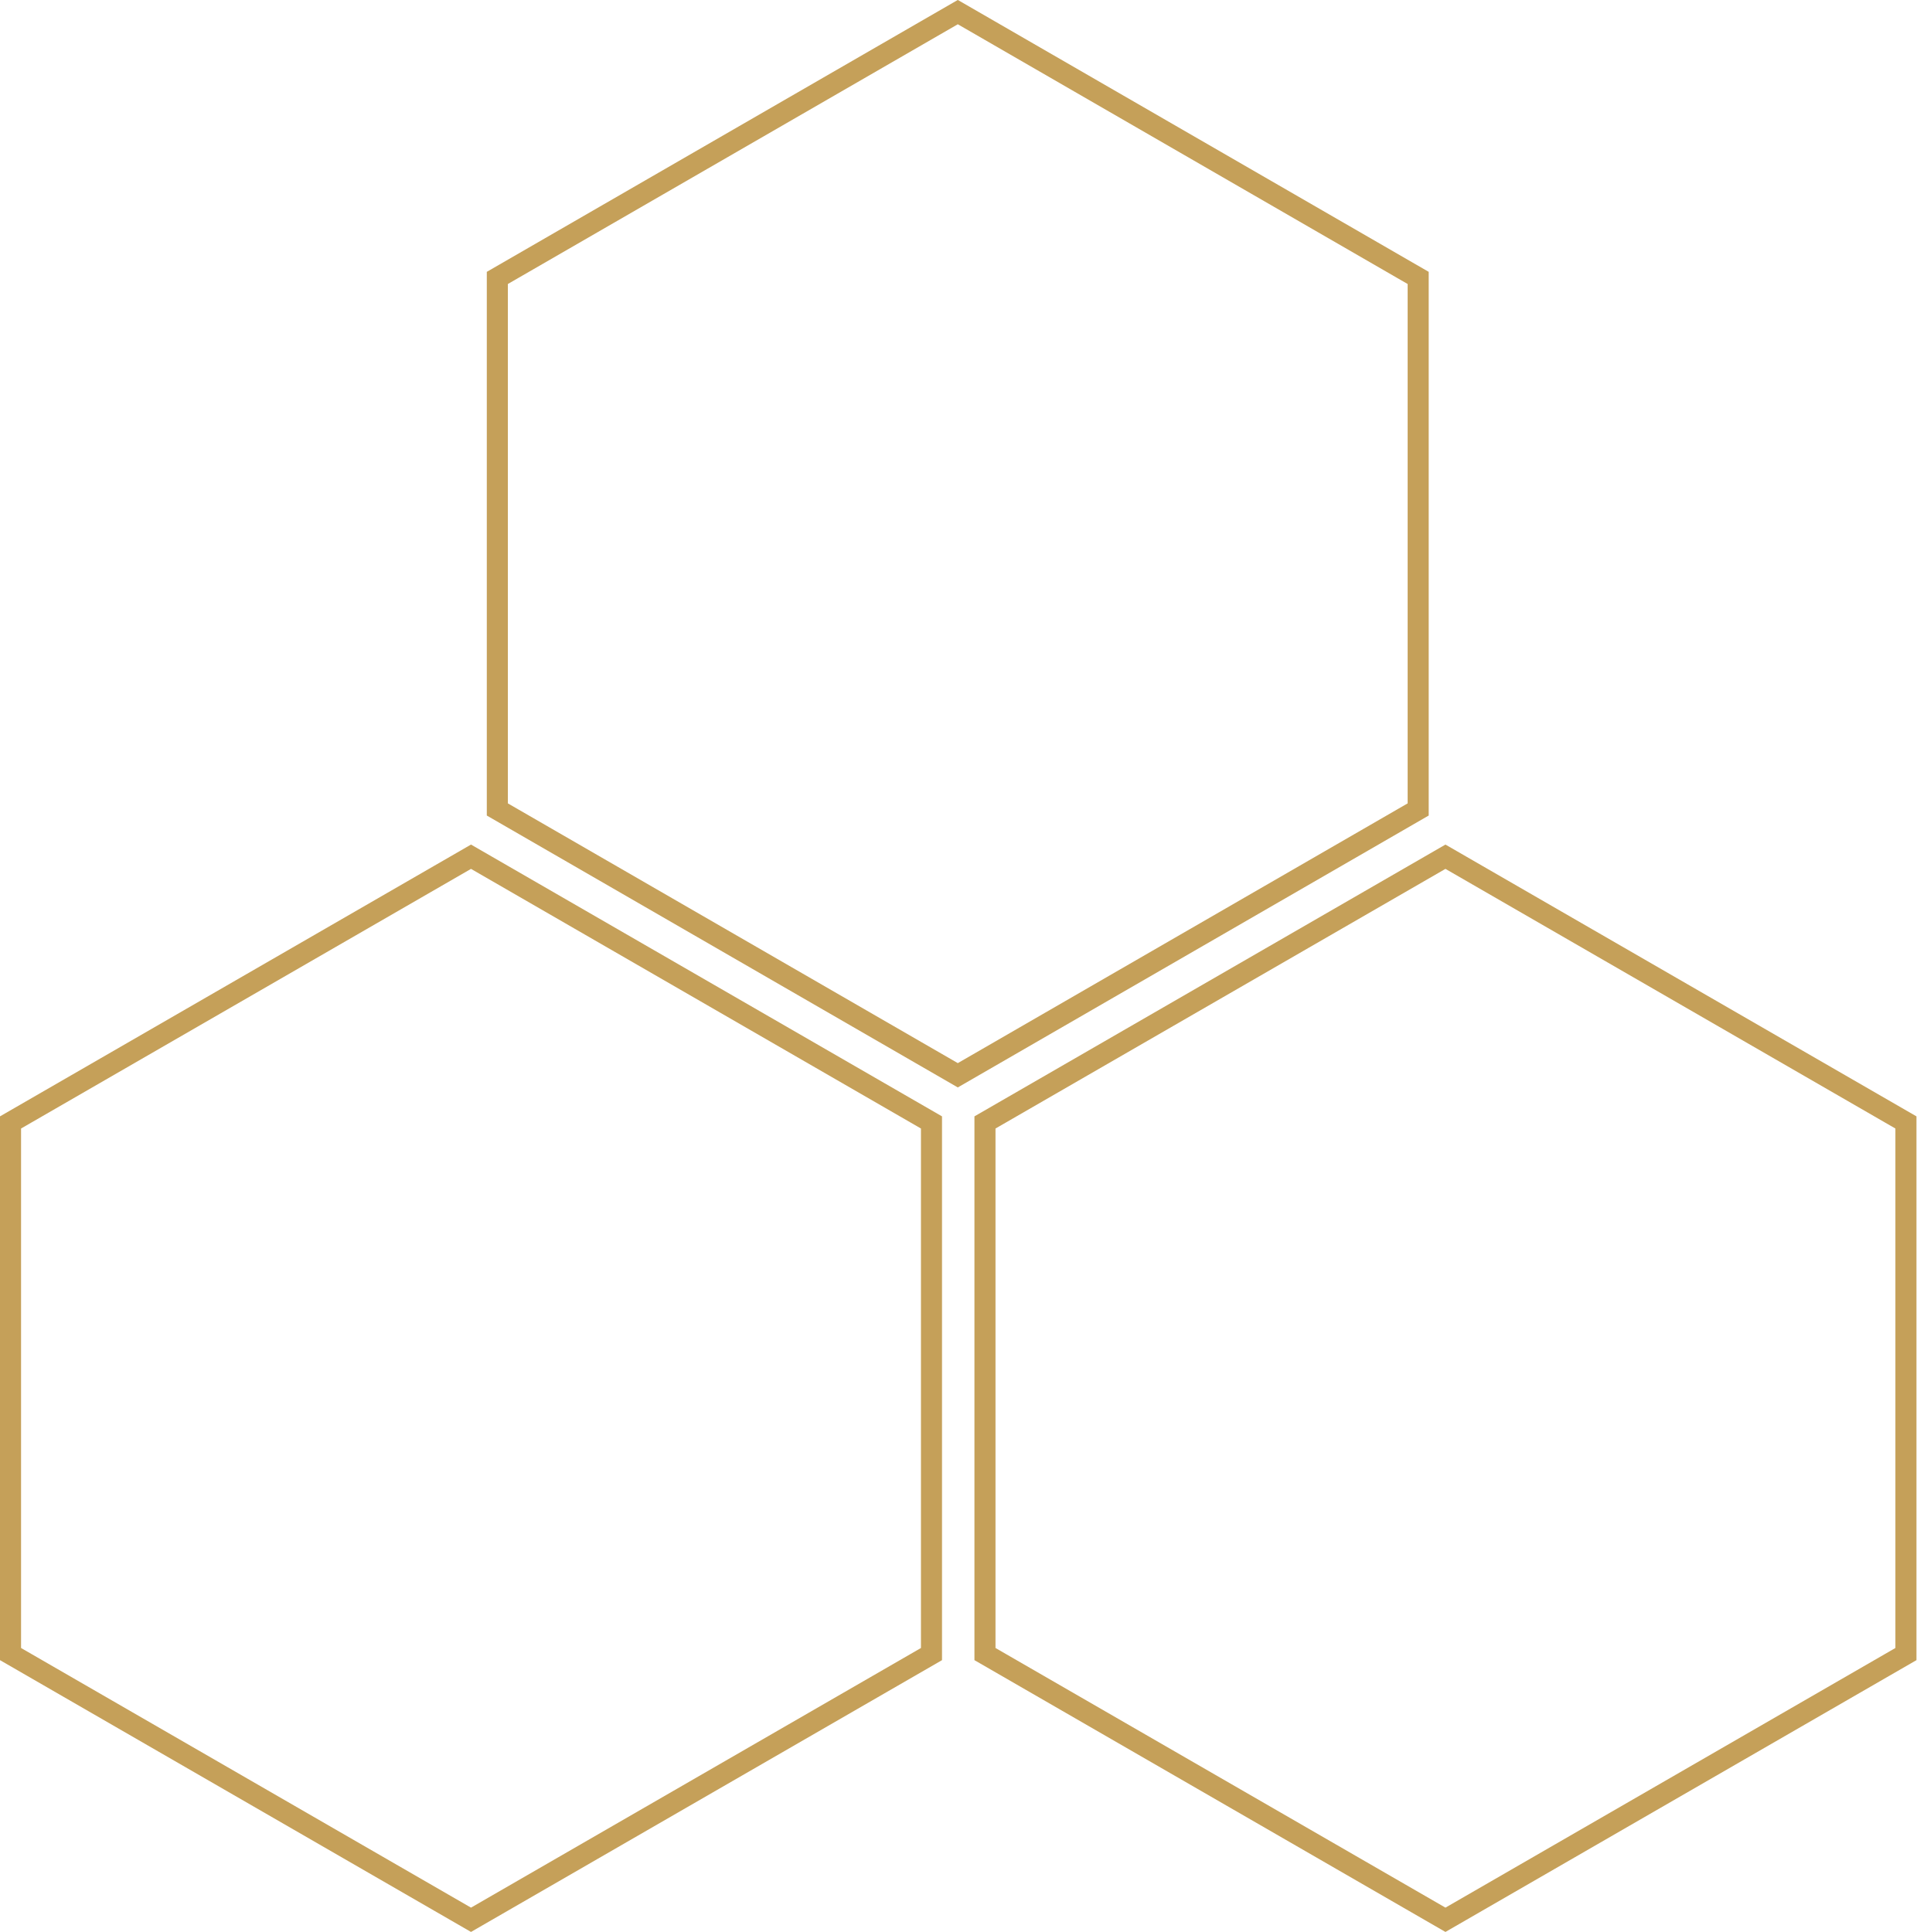
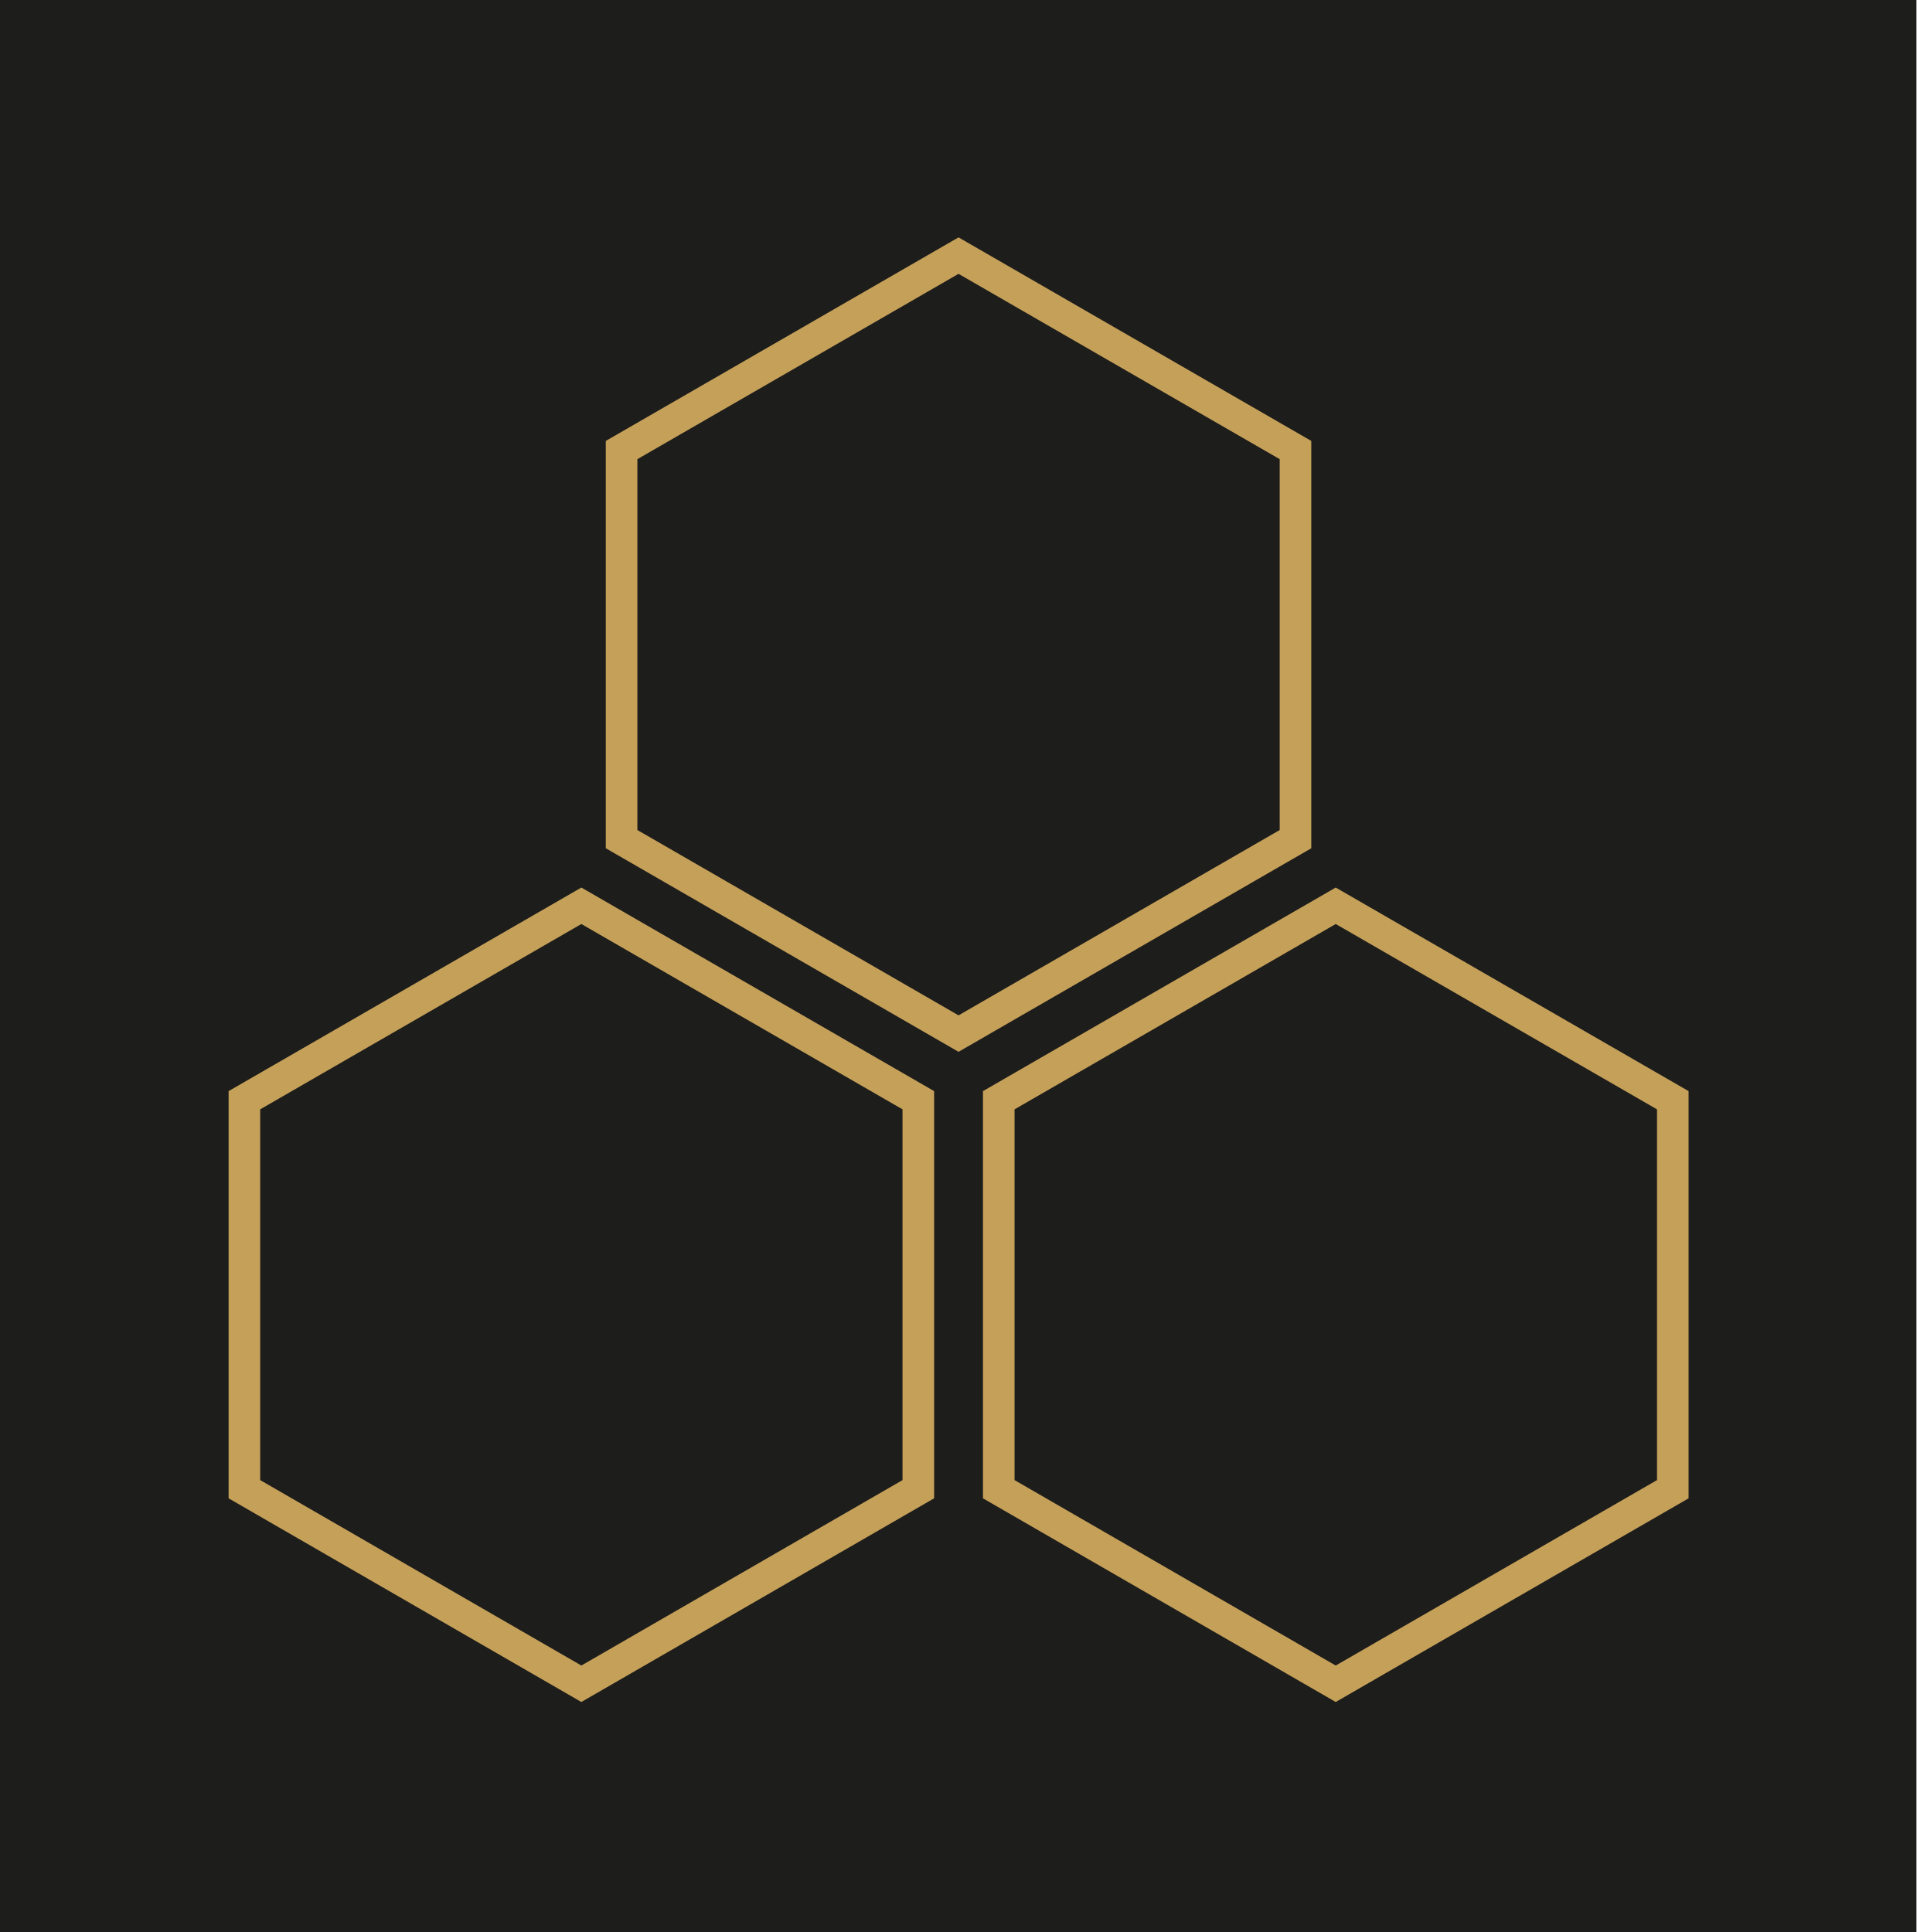
<svg xmlns="http://www.w3.org/2000/svg" id="Camada_1" version="1.1" viewBox="0 0 182 183.52">
  <defs>
    <style>
      .st0 {
+         stroke-width: 3px;
+       }
+ 
+       .st0, .st1, .st2, .st3 {
        fill: none;
+       }
+ 
+       .st0, .st1, .st3 {
        stroke: #c5a059;
+       }
+ 
+       .st4 {
+         fill: #1d1d1b;
+       }
+ 
+       .st1 {
        stroke-width: 2px;
+       }
+ 
+       .st1, .st2, .st3 {
+         display: none;
+       }
+ 
+       .st2 {
+         stroke: #1d1d1b;
+         stroke-width: 1.1px;
+       }
+ 
+       .st3 {
+         stroke-width: 2.98px;
      }
    </style>
  </defs>
-   <polygon class="st0" points="44.73 81.38 1 106.62 1 157.12 44.73 182.36 88.46 157.12 88.46 106.62 44.73 81.38" />
-   <polygon class="st0" points="90.96 1.15 47.23 26.4 47.23 76.89 90.96 102.14 134.68 76.89 134.68 26.4 90.96 1.15" />
-   <polygon class="st0" points="137.27 81.38 93.54 106.62 93.54 157.12 137.27 182.36 181 157.12 181 106.62 137.27 81.38" />
+   <rect class="st4" y="-1.23" width="182" height="184.75" />
+   <g>
+     <polygon class="st0" points="91.03 24.28 59.03 42.75 59.03 79.71 91.03 98.18 123.03 79.71 123.03 42.75 91.03 24.28" />
+     <polygon class="st0" points="55.21 86.04 23.21 104.51 23.21 141.46 55.21 159.94 87.21 141.46 87.21 104.51 55.21 86.04" />
+     <polygon class="st0" points="126.85 86.04 94.85 104.51 94.85 141.46 126.85 159.94 158.86 141.46 158.86 104.51 126.85 86.04" />
+   </g>
+   <polygon class="st1" points="158.82 130.93 91 170.09 23.18 130.93 23.18 52.61 91 13.45 158.82 52.61 158.82 130.93" />
+   <circle id="circulo" class="st2" cx="91" cy="91.76" r="73.85" />
+   <rect class="st3" x="-.03" y="1.04" width="182.13" height="182.13" />
</svg>
